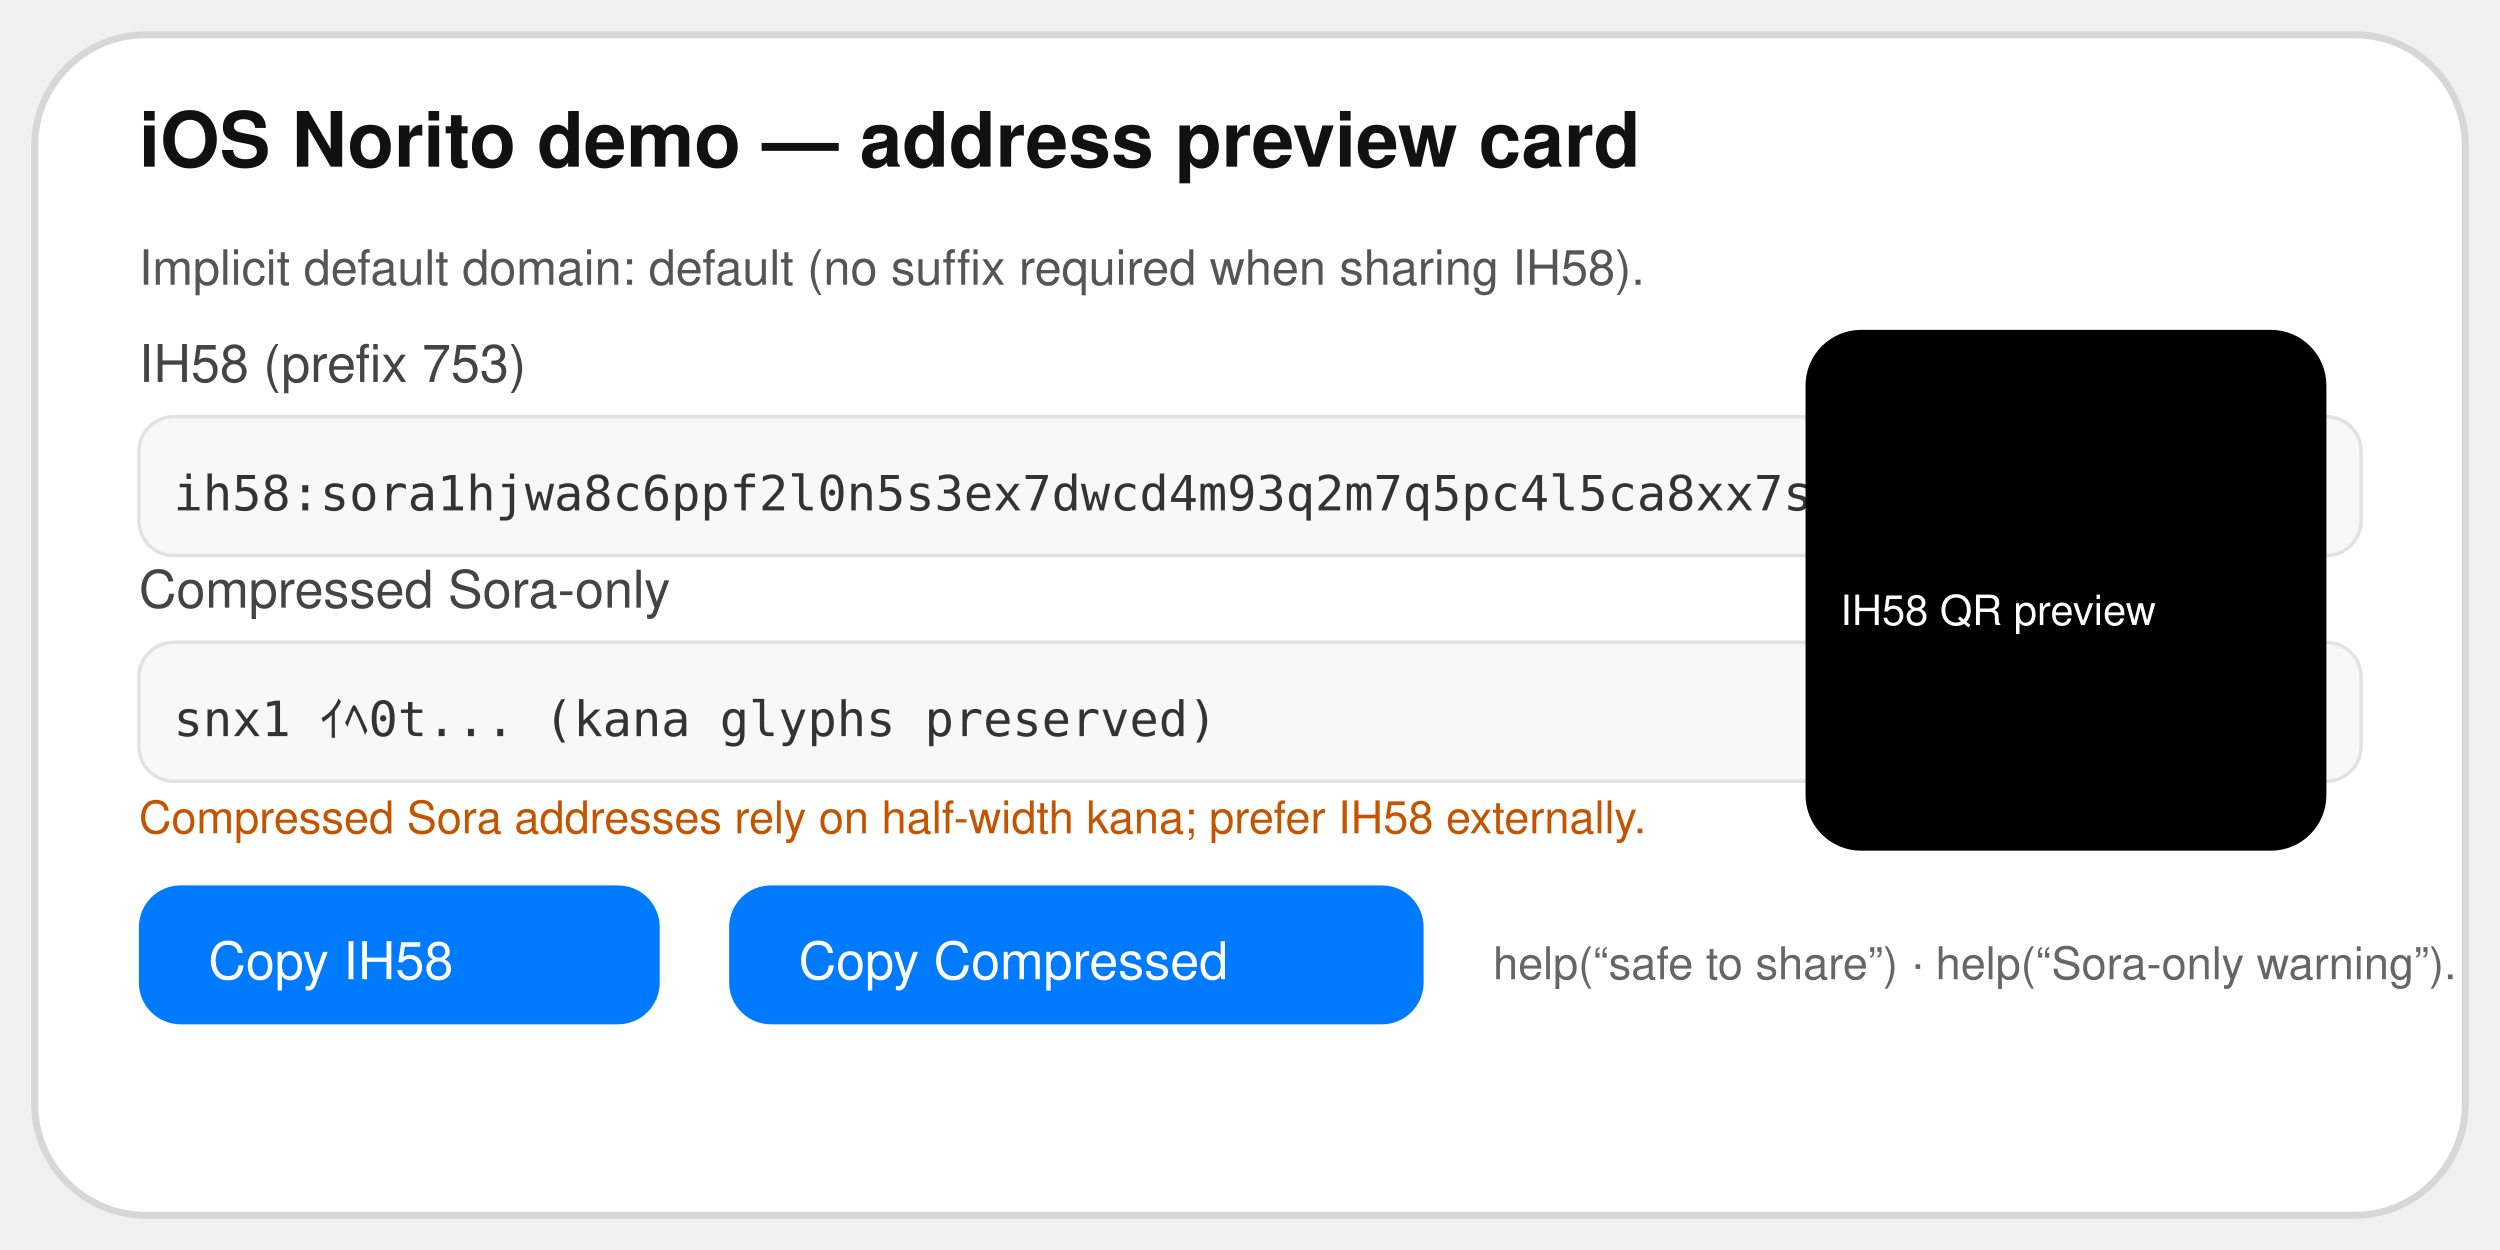
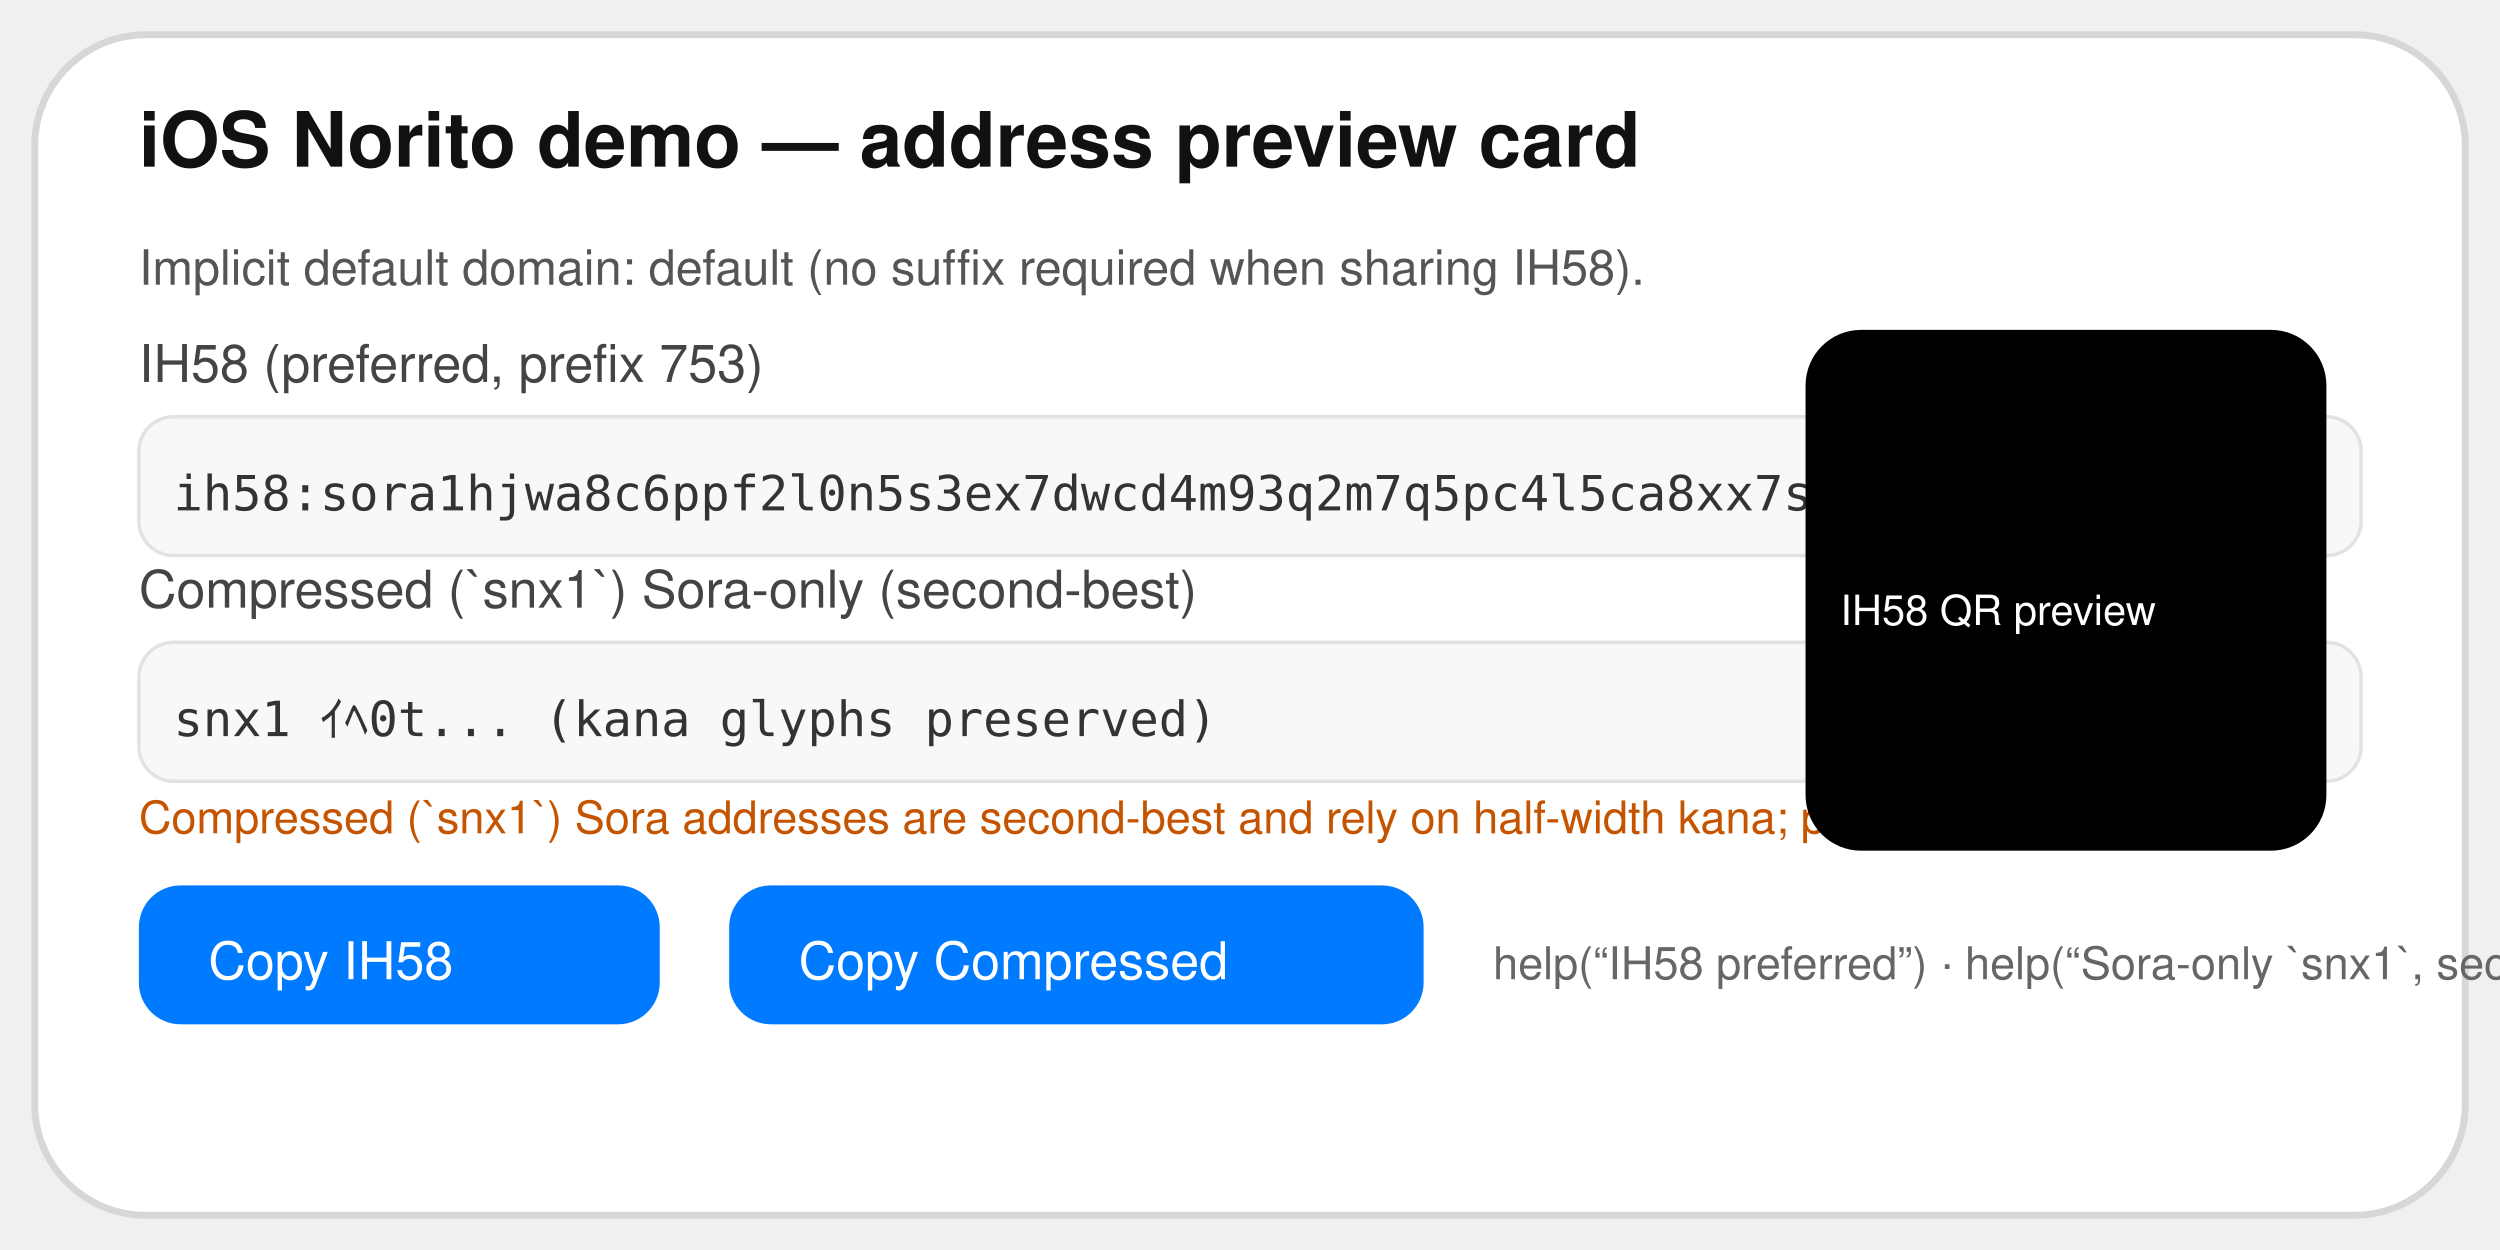
<svg xmlns="http://www.w3.org/2000/svg" width="720" height="360" viewBox="0 0 720 360">
  <rect x="10" y="10" width="700" height="340" rx="32" ry="32" fill="#ffffff" stroke="#d7d7d7" stroke-width="2" />
  <text x="40" y="48" font-family="SanFrancisco,Helvetica,Arial,sans-serif" font-size="22" font-weight="600" fill="#111">iOS Norito demo — address preview card</text>
  <text x="40" y="82" font-size="14" font-family="SanFrancisco,Helvetica,Arial,sans-serif" fill="#555">Implicit default domain: default (no suffix required when sharing IH58).</text>
-   <text x="40" y="110" font-size="15" font-family="SanFrancisco,Helvetica,Arial,sans-serif" fill="#444">IH58 (prefix 753)</text>
+   <text x="40" y="110" font-size="15" font-family="SanFrancisco,Helvetica,Arial,sans-serif" fill="#444">IH58 (preferred, prefix 753)</text>
  <rect x="40" y="120" width="640" height="40" rx="10" ry="10" fill="#f8f8f8" stroke="#e2e2e2" />
  <text x="50" y="147" font-family="SFMono-Regular,Consolas,monospace" font-size="14" fill="#333">ih58:sora1hjwa8c6ppf2l0n5s3ex7dwcd4m93q2m7q5pc4l5ca8xx7sc</text>
-   <text x="40" y="175" font-size="15" font-family="SanFrancisco,Helvetica,Arial,sans-serif" fill="#444">Compressed Sora-only</text>
+   <text x="40" y="175" font-size="15" font-family="SanFrancisco,Helvetica,Arial,sans-serif" fill="#444">Compressed (`snx1`) Sora-only (second-best)</text>
  <rect x="40" y="185" width="640" height="40" rx="10" ry="10" fill="#f8f8f8" stroke="#e2e2e2" />
  <text x="50" y="212" font-family="SFMono-Regular,Consolas,monospace" font-size="14" fill="#333">snx1 ｲﾍ0t... (kana glyphs preserved)</text>
-   <text x="40" y="240" font-size="13" font-family="SanFrancisco,Helvetica,Arial,sans-serif" fill="#c55400">Compressed Sora addresses rely on half-width kana; prefer IH58 externally.</text>
+   <text x="40" y="240" font-size="13" font-family="SanFrancisco,Helvetica,Arial,sans-serif" fill="#c55400">Compressed (`snx1`) Sora addresses are second-best and rely on half-width kana; prefer IH58 externally.</text>
  <rect x="40" y="255" width="150" height="40" rx="12" ry="12" fill="#007aff" />
  <text x="60" y="282" font-size="15" font-family="SanFrancisco,Helvetica,Arial,sans-serif" fill="#fff">Copy IH58</text>
  <rect x="210" y="255" width="200" height="40" rx="12" ry="12" fill="#007aff" />
  <text x="230" y="282" font-size="15" font-family="SanFrancisco,Helvetica,Arial,sans-serif" fill="#fff">Copy Compressed</text>
-   <text x="430" y="282" font-size="13" font-family="SanFrancisco,Helvetica,Arial,sans-serif" fill="#666">help(“safe to share”) · help(“Sora-only warning”).</text>
+   <text x="430" y="282" font-size="13" font-family="SanFrancisco,Helvetica,Arial,sans-serif" fill="#666">help(“IH58 preferred”) · help(“Sora-only `snx1`, second-best”).</text>
  <rect x="520" y="95" width="150" height="150" rx="16" ry="16" fill="#000" />
  <text x="530" y="180" font-size="12" font-family="SanFrancisco,Helvetica,Arial,sans-serif" fill="#fff">IH58 QR preview</text>
</svg>
